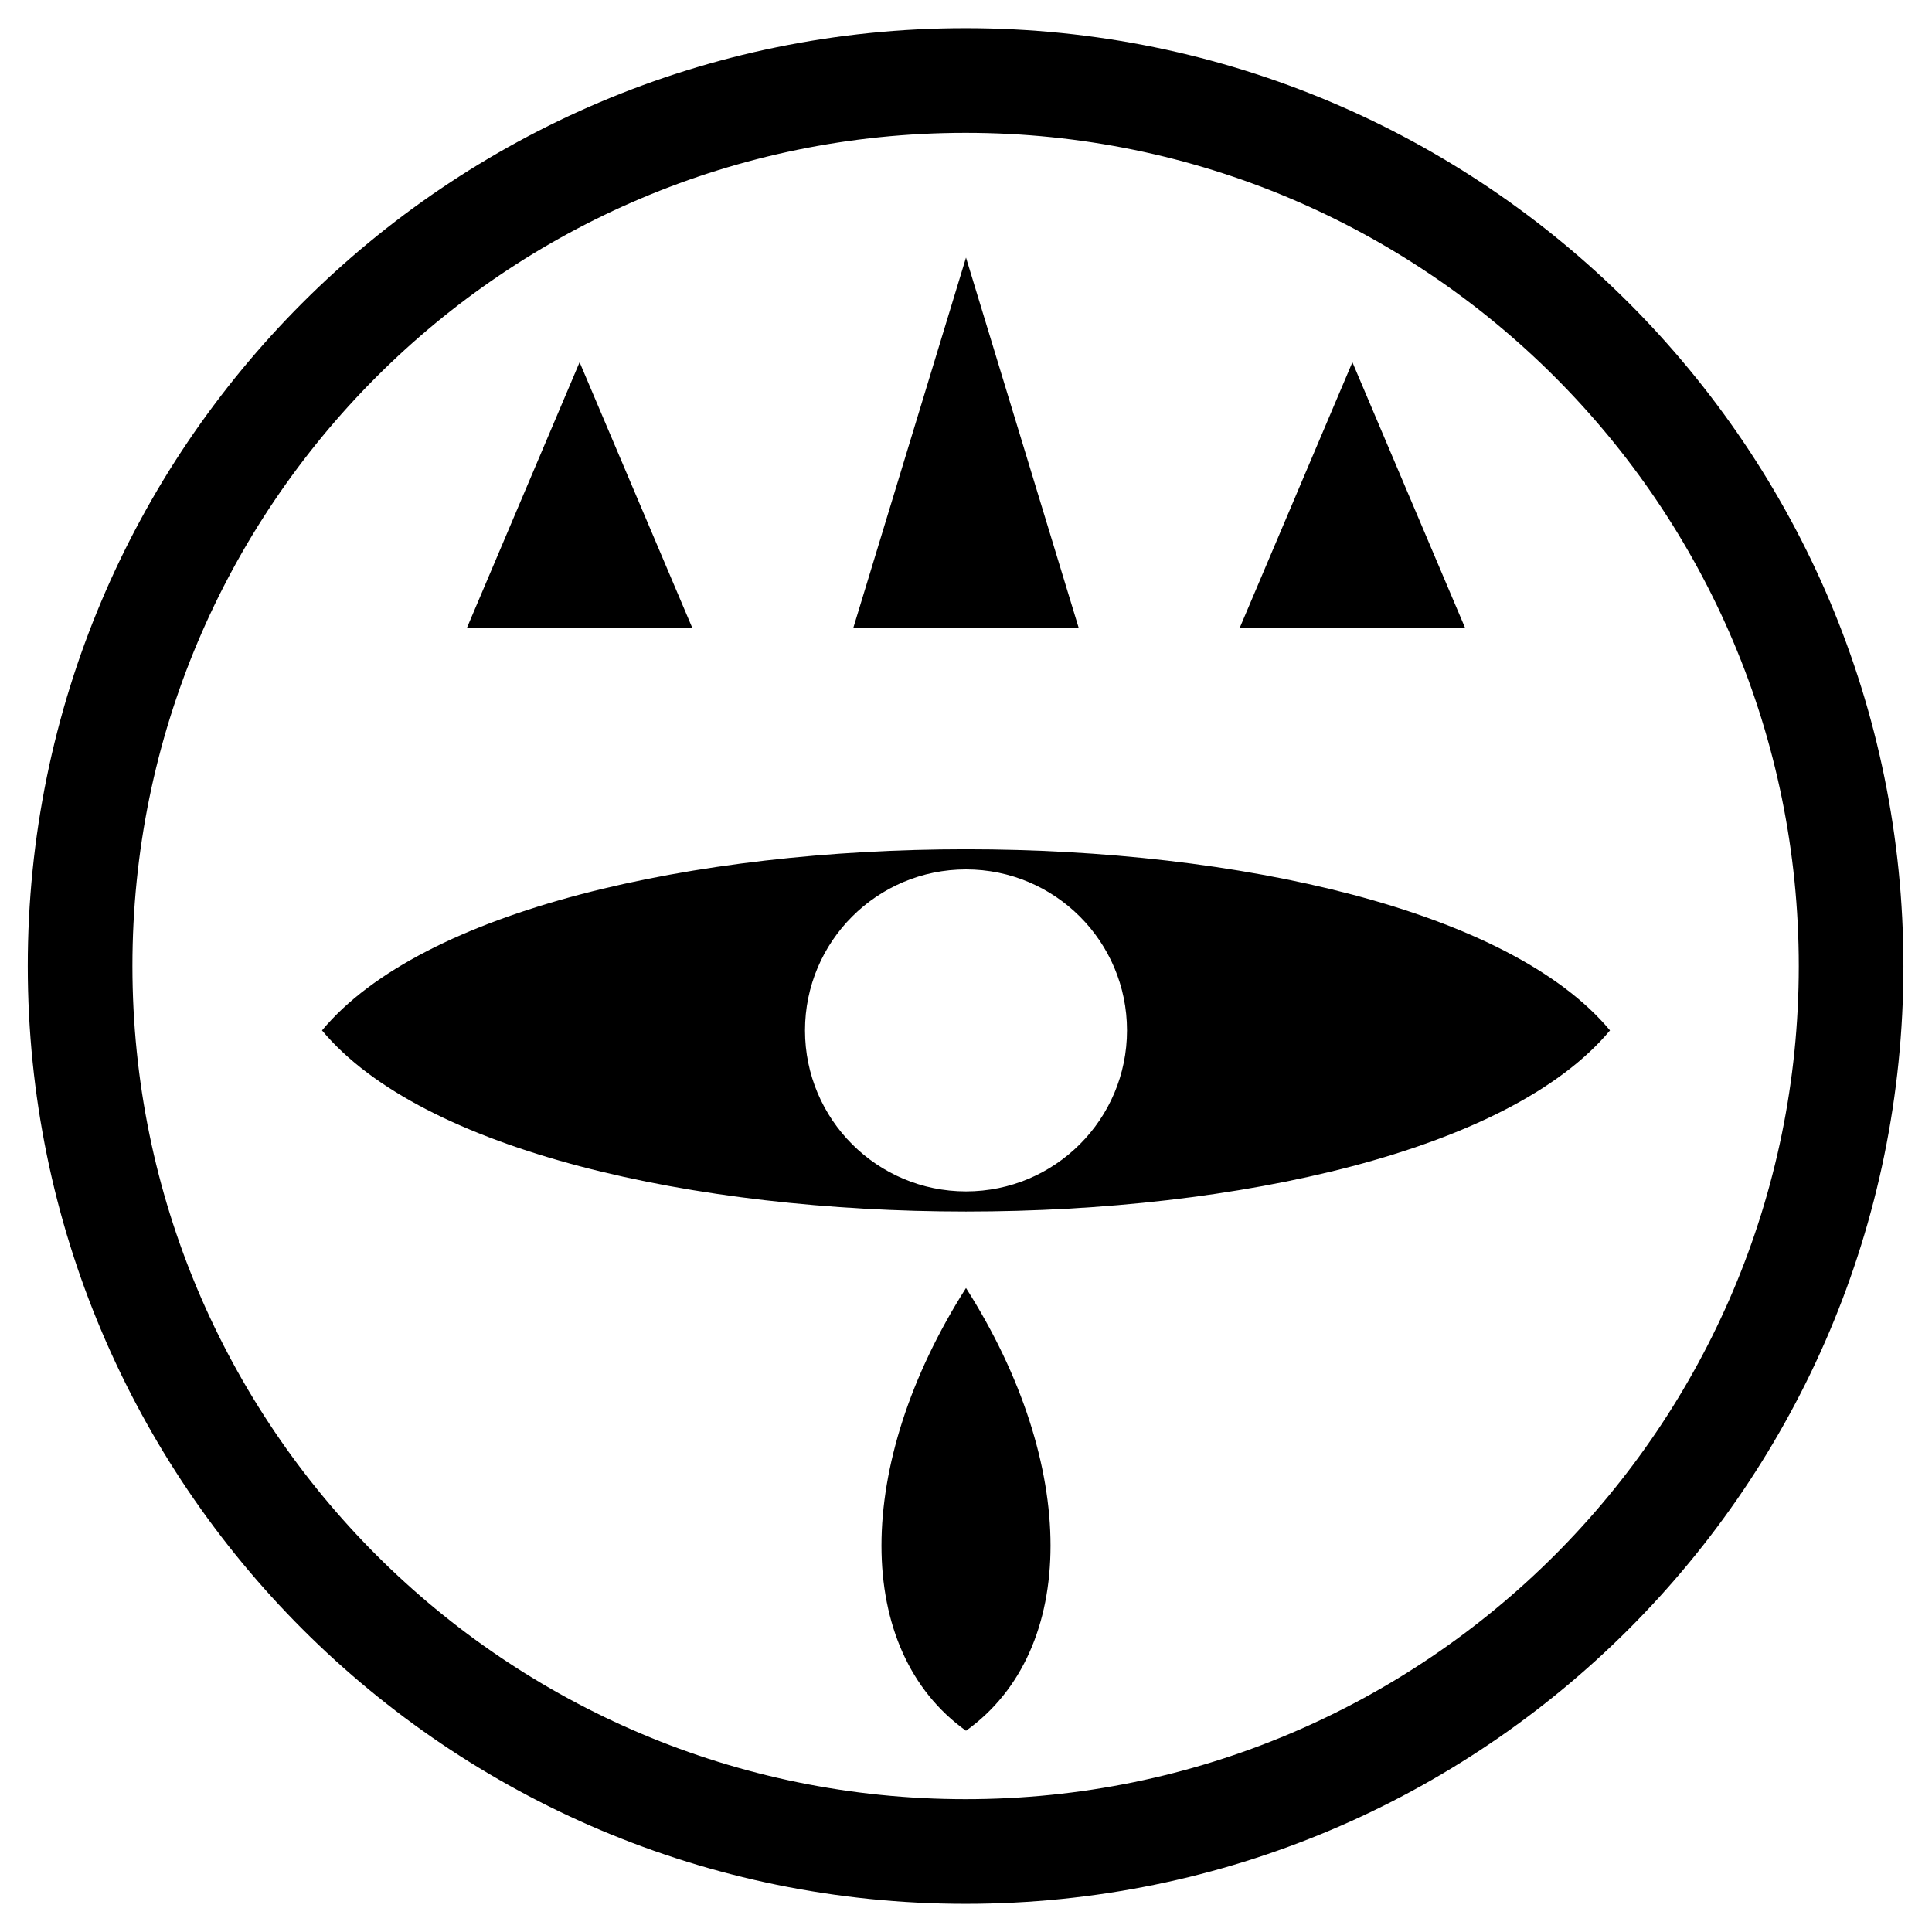
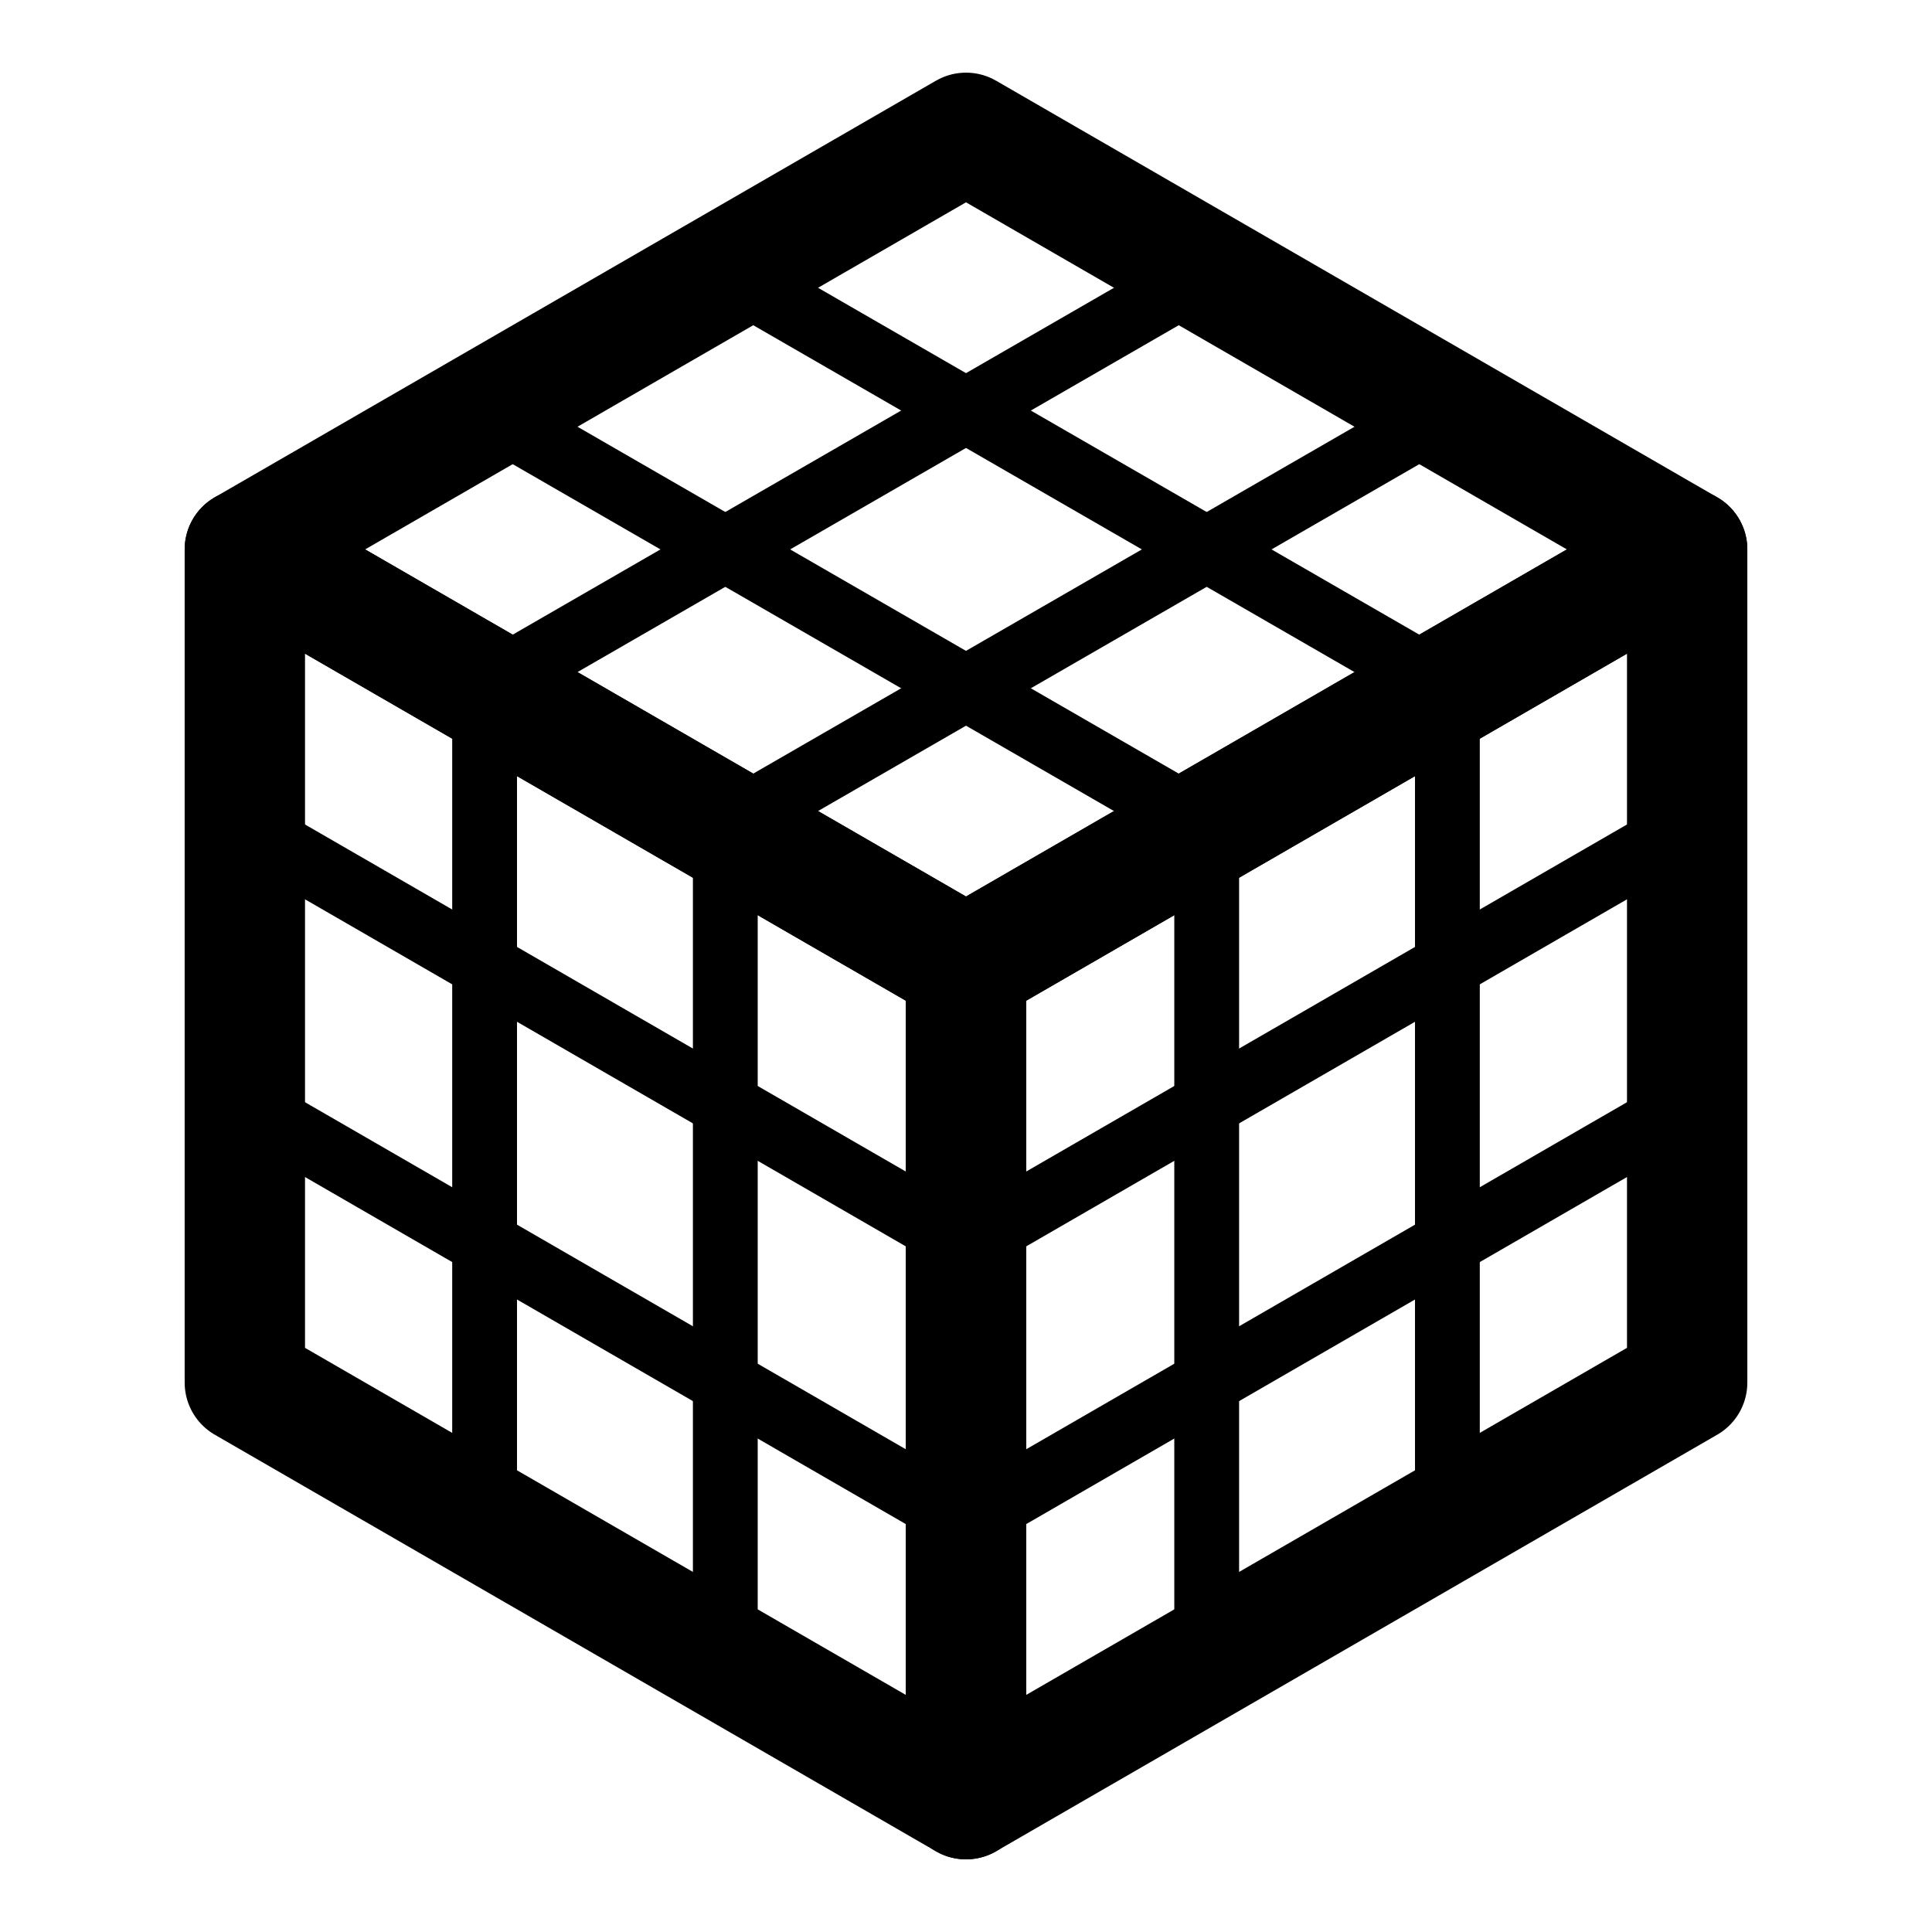
<svg xmlns="http://www.w3.org/2000/svg" viewBox="0 0 24 24" width="24" height="24">
-   <path d="M 12,1 A 11,11 0 1,1 11.99,1 Z" fill="none" stroke="currentColor" stroke-width="1.3" />
-   <polygon points="7.2,4.5 8.6,7.8 5.8,7.8" fill="currentColor" />
-   <polygon points="12,3.2 13.4,7.8 10.6,7.8" fill="currentColor" />
-   <polygon points="16.8,4.5 18.2,7.8 15.4,7.8" fill="currentColor" />
-   <path fill-rule="evenodd" fill="currentColor" d="     M 4,12.8 C 6.5,9.8 17.5,9.8 20,12.8 C 17.5,15.8 6.5,15.8 4,12.8 Z     M 12,10.8 A 2,2 0 1,0 12,14.8 A 2,2 0 1,0 12,10.8 Z   " />
-   <path d="M 12,16 C 10.6,18.2 10.6,20.5 12,21.5 C 13.4,20.5 13.4,18.2 12,16 Z" fill="currentColor" />
+   <g transform="translate(12,12) scale(1.15) translate(-12,-12)">
+     <polygon points="12.00,3.00 19.79,7.50 12.00,12.00 4.21,7.50" fill="none" stroke="currentColor" stroke-width="1.3" stroke-linejoin="round" />
+     <polygon points="4.21,7.50 12.00,12.00 12.00,21.00 4.21,16.50" fill="none" stroke="currentColor" stroke-width="1.3" stroke-linejoin="round" />
+     <polygon points="19.79,7.50 12.00,12.00 12.00,21.00 19.79,16.50" fill="none" stroke="currentColor" stroke-width="1.3" stroke-linejoin="round" />
+     <line x1="9.40" y1="4.50" x2="17.20" y2="9.00" stroke="currentColor" stroke-width="0.7" />
+     <line x1="6.80" y1="6.00" x2="14.60" y2="10.50" stroke="currentColor" stroke-width="0.7" />
+     <line x1="14.60" y1="4.50" x2="6.80" y2="9.00" stroke="currentColor" stroke-width="0.7" />
+     <line x1="17.20" y1="6.00" x2="9.40" y2="10.50" stroke="currentColor" stroke-width="0.7" />
+     <line x1="4.21" y1="10.50" x2="12.00" y2="15.00" stroke="currentColor" stroke-width="0.7" />
+     <line x1="4.21" y1="13.50" x2="12.00" y2="18.00" stroke="currentColor" stroke-width="0.7" />
+     <line x1="6.80" y1="9.00" x2="6.80" y2="18.00" stroke="currentColor" stroke-width="0.7" />
+     <line x1="9.40" y1="10.50" x2="9.40" y2="19.50" stroke="currentColor" stroke-width="0.7" />
+     <line x1="19.79" y1="10.50" x2="12.00" y2="15.00" stroke="currentColor" stroke-width="0.7" />
+     <line x1="19.79" y1="13.50" x2="12.00" y2="18.00" stroke="currentColor" stroke-width="0.7" />
+     <line x1="17.20" y1="9.00" x2="17.20" y2="18.00" stroke="currentColor" stroke-width="0.7" />
+     <line x1="14.60" y1="10.50" x2="14.60" y2="19.50" stroke="currentColor" stroke-width="0.7" />
+   </g>
</svg>
